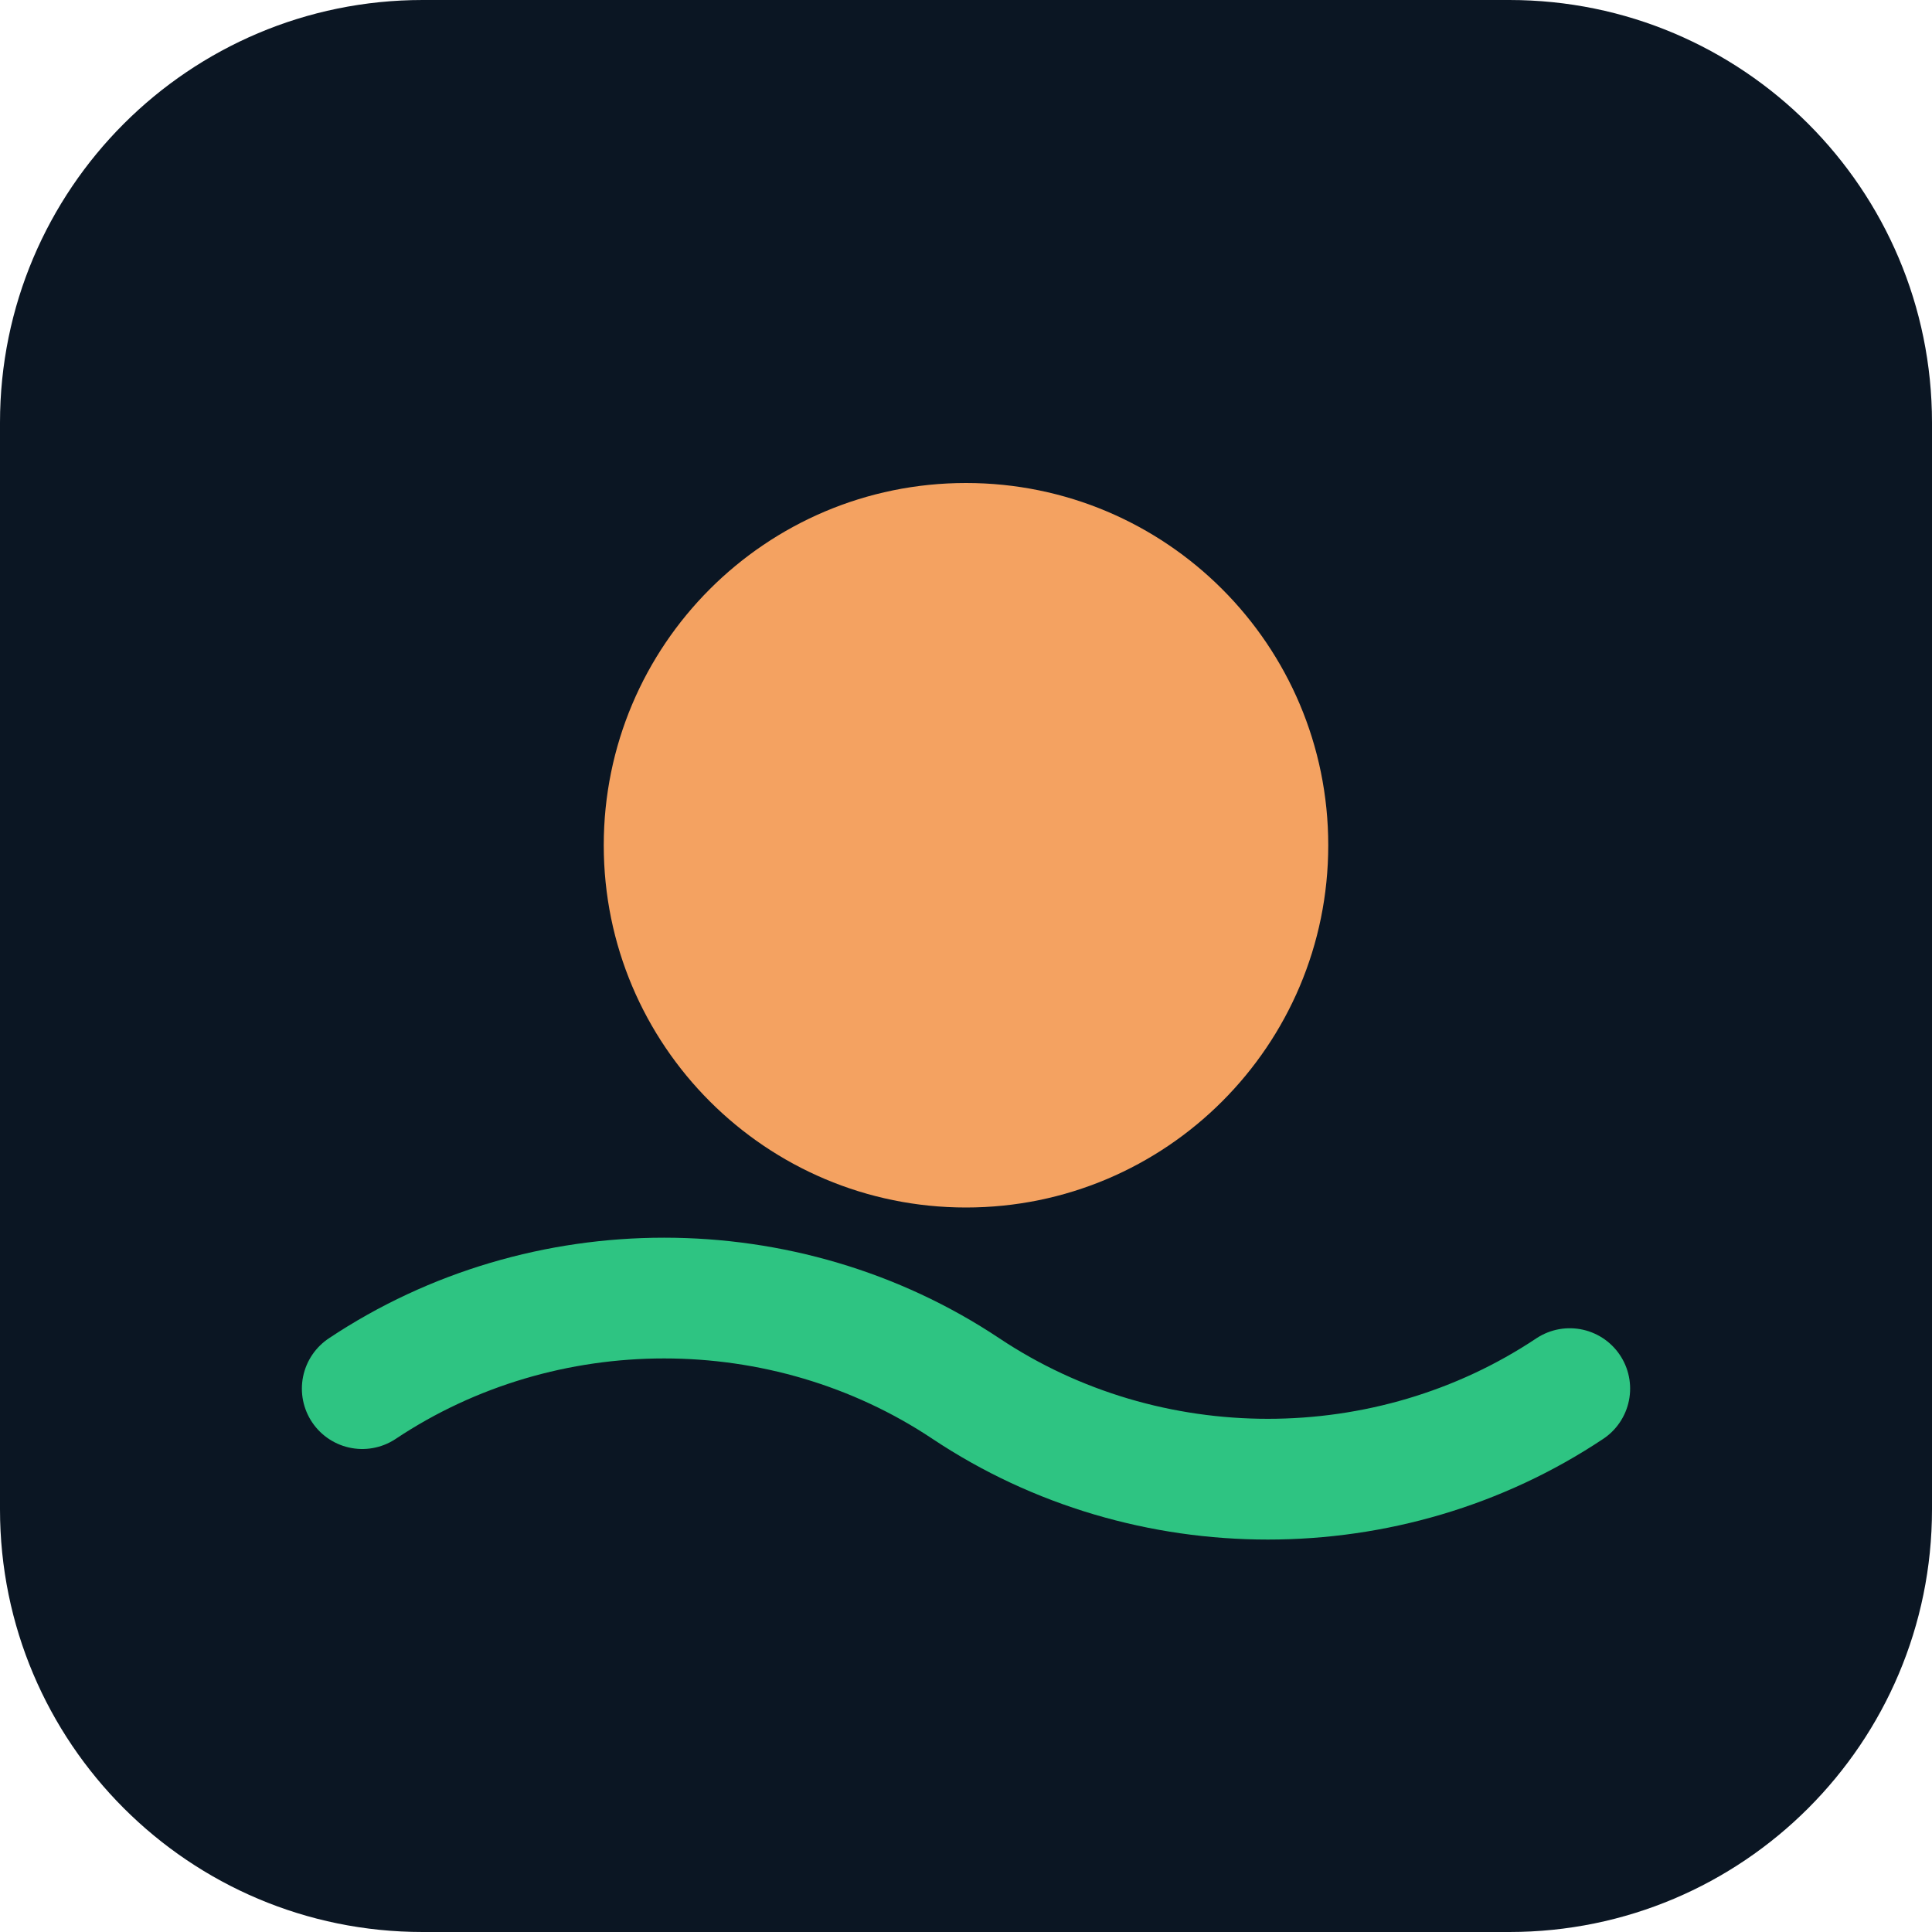
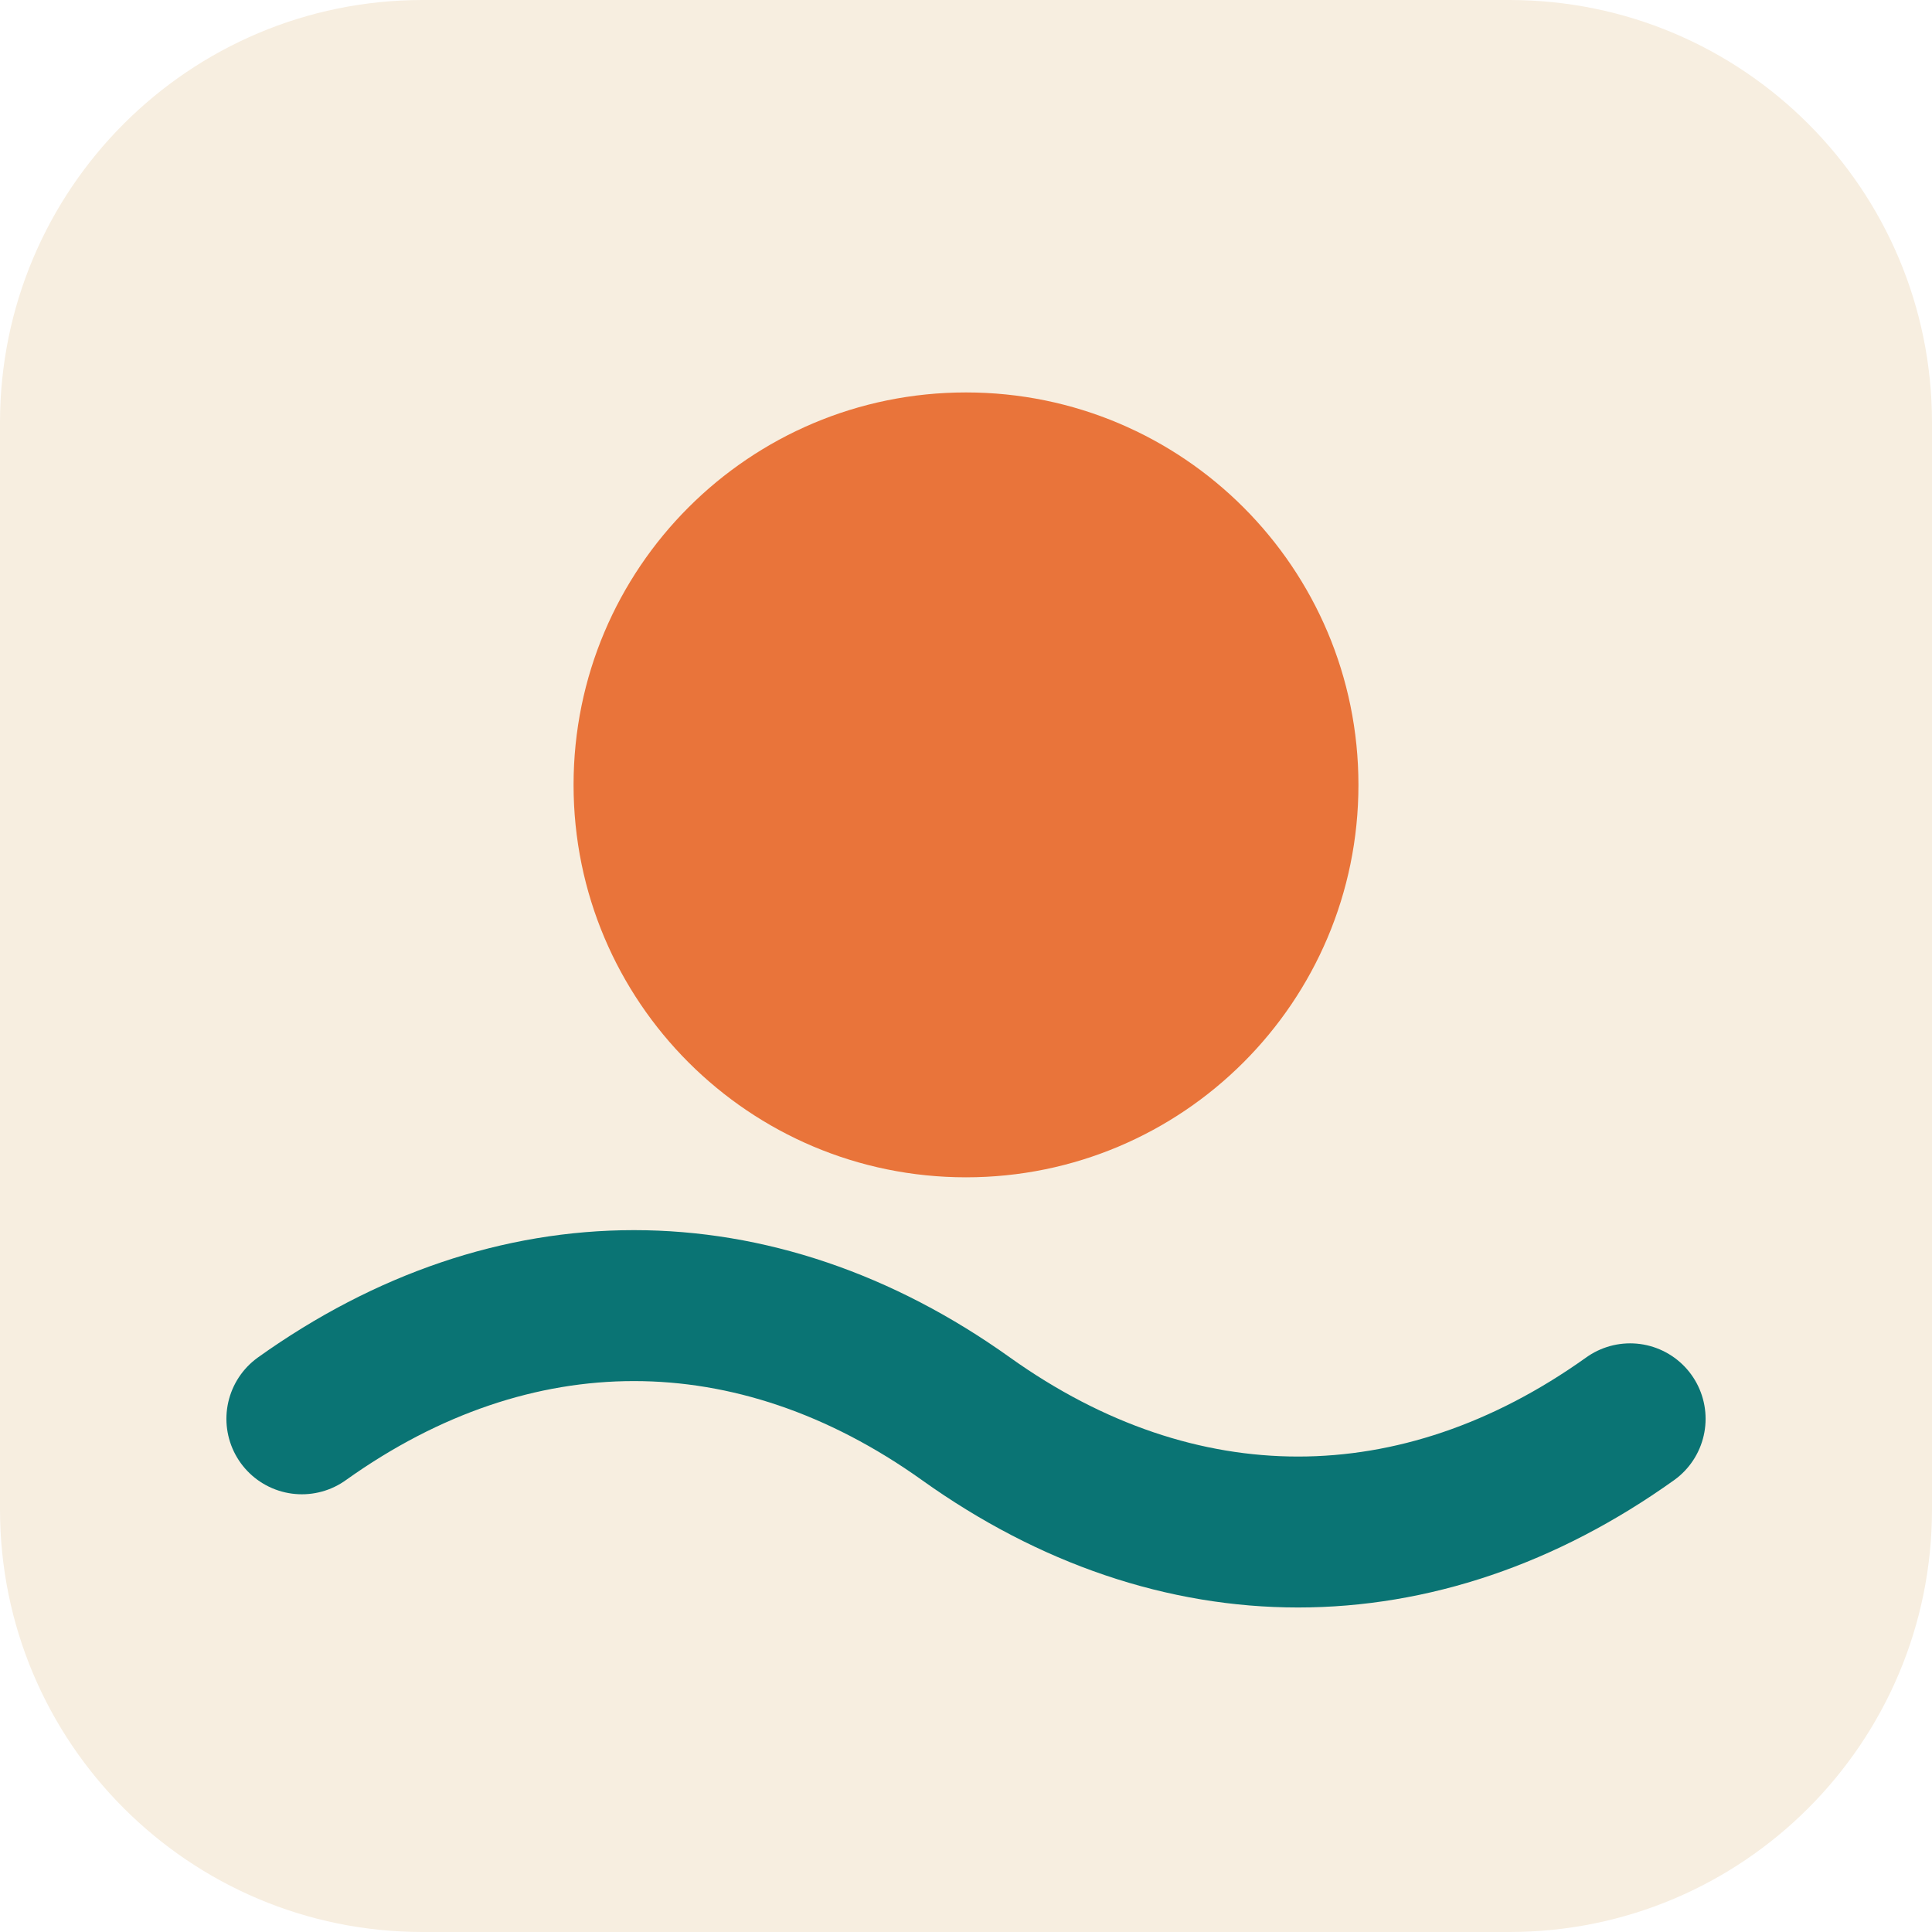
<svg xmlns="http://www.w3.org/2000/svg" viewBox="0 0 64 64">
-   <rect width="64" height="64" rx="14" fill="#0b1623" />
-   <circle cx="32" cy="28" r="12" fill="#f4a261" />
-   <path d="M12 46c6-4 14-4 20 0s14 4 20 0" stroke="#2ec482" stroke-width="4" fill="none" stroke-linecap="round" />
+   <rect width="64" height="64" rx="14" fill="#f7eee0" />
+   <circle cx="32" cy="26" r="13" fill="#e9743a" />
+   <path d="M10 47c7-5 15-5 22 0s15 5 22 0" stroke="#0a7474" stroke-width="5" fill="none" stroke-linecap="round" />
</svg>
